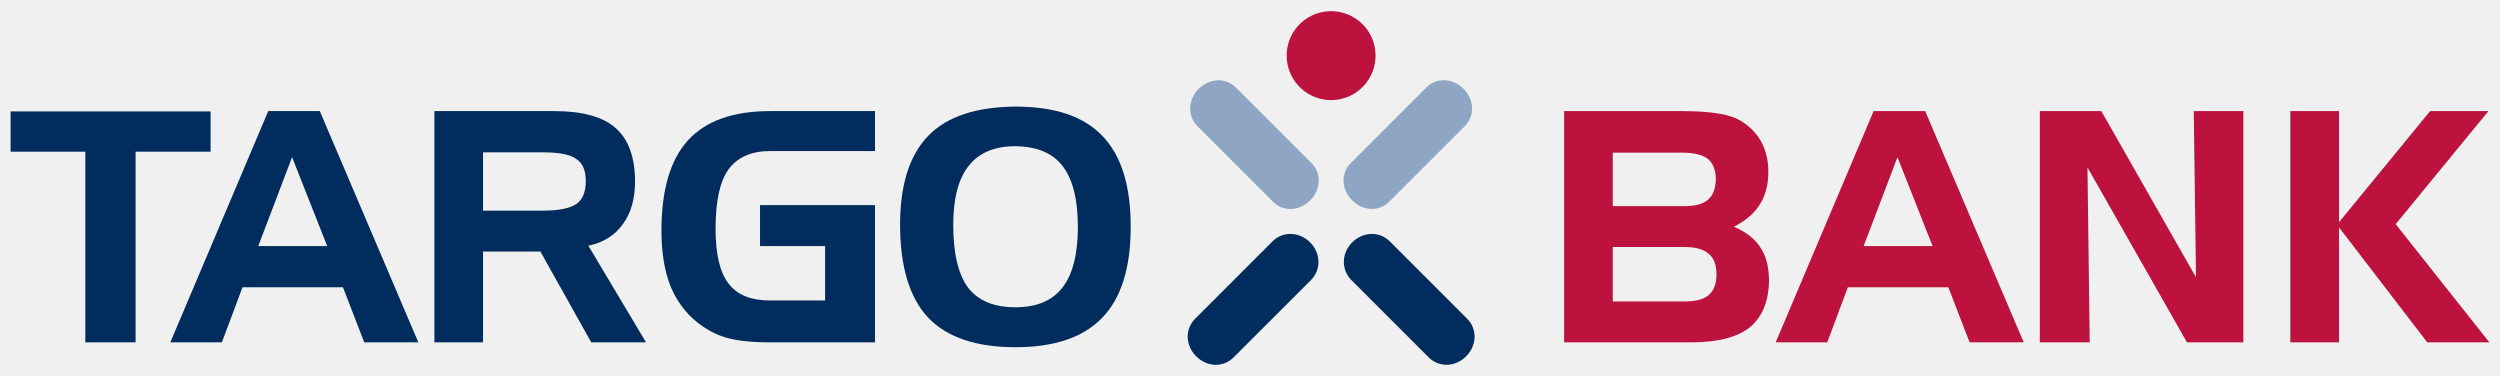
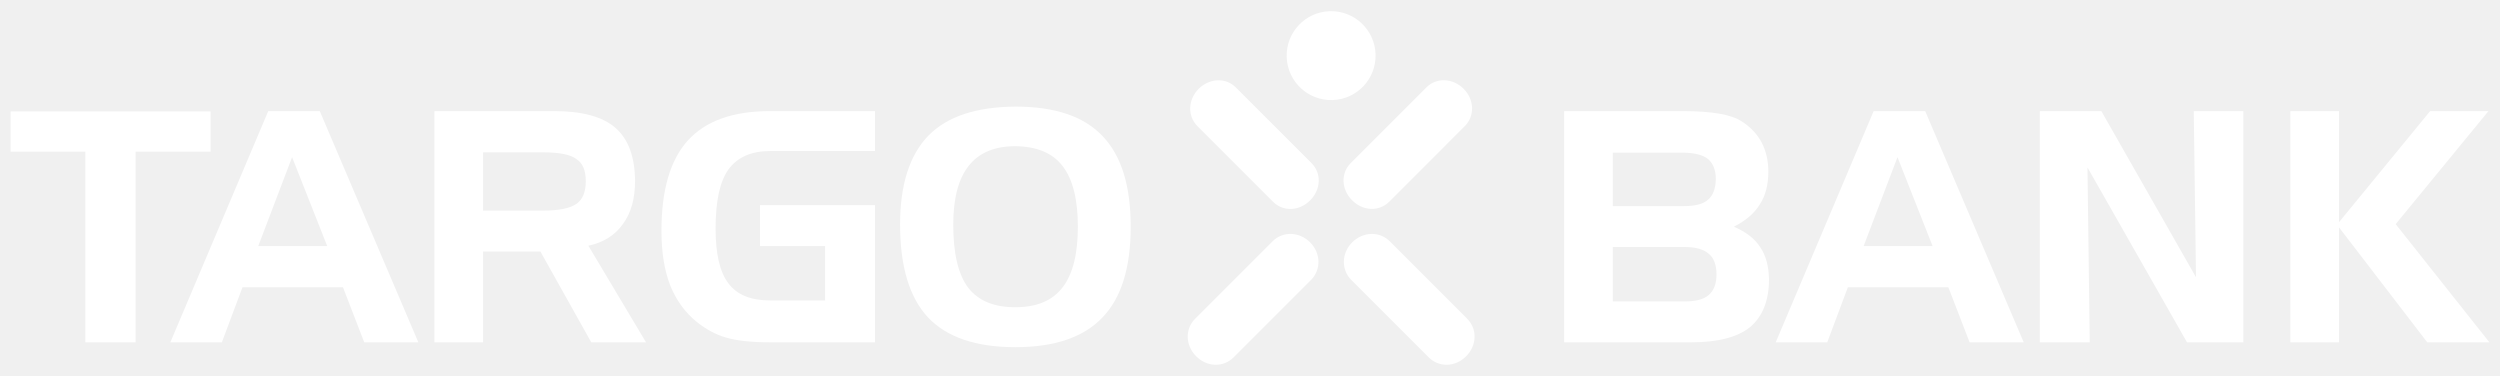
- <svg xmlns="http://www.w3.org/2000/svg" version="1.0" width="1024" height="154" viewBox="-0.726 -0.726 171.139 25.661" id="svg3339">
-   <defs id="defs3341" />
-   <path d="M 5.115,9.619 L 0,9.619 L 0,6.863 L 13.691,6.863 L 13.691,9.619 L 8.555,9.619 L 8.555,22.671 L 5.115,22.671" id="path2449" style="fill:#002d5e;fill-opacity:1;fill-rule:nonzero;stroke:none" />
-   <path d="M 19.269,9.994 L 16.953,16.08 L 21.672,16.08 L 19.269,9.994 z M 17.637,6.841 L 21.165,6.841 L 27.912,22.671 L 24.207,22.671 L 22.752,18.902 L 15.874,18.902 L 14.462,22.671 L 10.934,22.671" id="path2451" style="fill:#002d5e;fill-opacity:1;fill-rule:nonzero;stroke:none" />
-   <path d="M 36.42,9.664 L 32.341,9.664 L 32.341,13.655 L 36.42,13.655 C 37.523,13.655 38.294,13.499 38.736,13.191 C 39.155,12.904 39.374,12.375 39.374,11.647 C 39.374,10.921 39.176,10.414 38.736,10.127 C 38.339,9.819 37.566,9.664 36.42,9.664 z M 29.012,6.841 L 37.214,6.841 C 39.111,6.841 40.521,7.217 41.404,7.988 C 42.285,8.76 42.727,9.95 42.748,11.604 C 42.748,12.816 42.485,13.808 41.91,14.58 C 41.381,15.33 40.588,15.838 39.551,16.058 L 43.498,22.671 L 39.749,22.671 L 36.267,16.454 L 32.341,16.454 L 32.341,22.671 L 29.012,22.671" id="path2453" style="fill:#002d5e;fill-opacity:1;fill-rule:nonzero;stroke:none" />
-   <path d="M 51.302,16.08 L 51.302,13.279 L 59.173,13.279 L 59.173,22.671 L 52.006,22.671 C 50.707,22.671 49.692,22.56 48.965,22.342 C 48.259,22.143 47.597,21.769 46.979,21.282 C 46.186,20.644 45.569,19.805 45.15,18.769 C 44.753,17.734 44.554,16.498 44.554,15.043 C 44.554,12.244 45.15,10.193 46.363,8.848 C 47.597,7.503 49.449,6.841 52.006,6.841 L 59.173,6.841 L 59.173,9.575 L 52.006,9.575 C 50.707,9.575 49.759,9.994 49.141,10.833 C 48.545,11.67 48.259,13.016 48.259,14.888 C 48.259,16.609 48.545,17.865 49.141,18.638 C 49.736,19.43 50.685,19.805 52.006,19.805 L 55.755,19.805 L 55.755,16.08" id="path2455" style="fill:#002d5e;fill-opacity:1;fill-rule:nonzero;stroke:none" />
-   <path d="M 68.785,9.244 C 67.374,9.244 66.293,9.686 65.587,10.589 C 64.882,11.471 64.529,12.816 64.529,14.624 C 64.529,16.563 64.859,17.999 65.544,18.925 C 66.249,19.828 67.307,20.269 68.785,20.269 C 70.24,20.269 71.297,19.828 72.003,18.925 C 72.709,18.02 73.06,16.631 73.06,14.755 C 73.06,12.882 72.709,11.493 72.003,10.589 C 71.32,9.709 70.261,9.267 68.785,9.244 z M 60.89,14.603 C 60.89,11.89 61.529,9.862 62.831,8.517 C 64.132,7.193 66.116,6.556 68.785,6.533 C 71.475,6.533 73.458,7.193 74.737,8.539 C 76.038,9.883 76.677,11.955 76.677,14.755 C 76.677,17.557 76.038,19.629 74.737,20.975 C 73.458,22.32 71.475,23.003 68.785,23.003 C 66.072,23.003 64.087,22.32 62.809,20.975 C 61.529,19.606 60.89,17.489 60.89,14.603" id="path2457" style="fill:#002d5e;fill-opacity:1;fill-rule:nonzero;stroke:none" />
-   <path d="M 114.595,19.871 C 115.344,19.871 115.895,19.739 116.248,19.43 C 116.601,19.12 116.777,18.659 116.777,18.02 C 116.777,17.382 116.601,16.896 116.248,16.609 C 115.895,16.301 115.344,16.145 114.595,16.145 L 109.677,16.145 L 109.677,19.871 L 114.595,19.871 z M 109.677,9.686 L 109.677,13.346 L 114.549,13.346 C 115.299,13.346 115.85,13.215 116.203,12.904 C 116.557,12.596 116.71,12.134 116.732,11.515 C 116.732,10.897 116.557,10.436 116.203,10.127 C 115.85,9.841 115.299,9.709 114.549,9.686 L 109.677,9.686 z M 115.057,22.671 L 106.347,22.671 L 106.347,6.841 L 114.485,6.841 C 115.497,6.841 116.337,6.908 116.976,7.018 C 117.616,7.129 118.144,7.306 118.539,7.569 C 119.114,7.944 119.554,8.406 119.863,8.979 C 120.171,9.575 120.326,10.237 120.326,10.964 C 120.326,11.847 120.151,12.596 119.752,13.215 C 119.379,13.832 118.784,14.337 117.969,14.755 C 118.784,15.108 119.4,15.573 119.774,16.167 C 120.171,16.741 120.349,17.469 120.372,18.35 C 120.372,19.828 119.929,20.909 119.07,21.635 C 118.21,22.32 116.886,22.671 115.057,22.671" id="path2459" style="fill:#bc123d;fill-opacity:1;fill-rule:nonzero;stroke:none" />
-   <path d="M 129.167,9.994 L 126.851,16.08 L 131.569,16.08 L 129.167,9.994 z M 127.535,6.841 L 131.064,6.841 L 137.809,22.671 L 134.104,22.671 L 132.649,18.902 L 125.77,18.902 L 124.359,22.671 L 120.831,22.671" id="path2461" style="fill:#bc123d;fill-opacity:1;fill-rule:nonzero;stroke:none" />
-   <path d="M 138.91,6.841 L 143.121,6.841 L 149.602,18.218 L 149.449,6.841 L 152.843,6.841 L 152.843,22.671 L 148.986,22.671 L 142.173,10.699 L 142.327,22.671 L 138.91,22.671" id="path2463" style="fill:#bc123d;fill-opacity:1;fill-rule:nonzero;stroke:none" />
-   <path d="M 156.061,6.841 L 159.391,6.841 L 159.391,14.448 L 165.629,6.841 L 169.621,6.841 L 163.271,14.58 L 169.686,22.671 L 165.433,22.671 L 159.391,14.8 L 159.391,22.671 L 156.061,22.671" id="path2465" style="fill:#bc123d;fill-opacity:1;fill-rule:nonzero;stroke:none" />
-   <path d="M 87.355,3.144 C 87.299,1.463 88.615,0.058 90.294,0.002 C 91.976,-0.053 93.382,1.265 93.438,2.943 C 93.494,4.624 92.176,6.031 90.498,6.085 C 88.817,6.141 87.411,4.823 87.355,3.144" id="path2467" style="fill:#bc123d;fill-opacity:1;fill-rule:nonzero;stroke:none" />
-   <path d="M 88.962,12.95 C 88.211,13.703 87.11,13.738 86.419,13.047 L 81.235,7.863 C 80.558,7.172 80.588,6.059 81.329,5.317 C 82.072,4.576 83.198,4.535 83.874,5.223 L 89.059,10.407 C 89.749,11.096 89.705,12.205 88.962,12.95" id="path2469" style="fill:#8ea5c4;fill-opacity:1;fill-rule:nonzero;stroke:none" />
-   <path d="M 91.833,12.947 C 92.584,13.7 93.685,13.733 94.376,13.042 L 99.56,7.858 C 100.237,7.17 100.207,6.056 99.465,5.314 C 98.722,4.572 97.596,4.531 96.919,5.22 L 91.735,10.403 C 91.046,11.094 91.09,12.201 91.833,12.947" id="path2471" style="fill:#8ea5c4;fill-opacity:1;fill-rule:nonzero;stroke:none" />
-   <path d="M 81.158,23.626 C 81.909,24.379 83.022,24.401 83.727,23.695 L 89.025,18.399 C 89.717,17.693 89.699,16.568 88.957,15.826 C 88.216,15.085 87.077,15.055 86.386,15.758 L 81.088,21.055 C 80.383,21.761 80.415,22.88 81.158,23.626" id="path2473" style="fill:#002d5e;fill-opacity:1;fill-rule:nonzero;stroke:none" />
-   <path d="M 99.64,23.626 C 98.889,24.379 97.775,24.401 97.07,23.695 L 91.772,18.399 C 91.08,17.693 91.098,16.568 91.84,15.826 C 92.582,15.085 93.721,15.055 94.412,15.758 L 99.709,21.055 C 100.413,21.761 100.383,22.88 99.64,23.626" id="path2475" style="fill:#002d5e;fill-opacity:1;fill-rule:nonzero;stroke:none" />
+ <svg xmlns="http://www.w3.org/2000/svg" width="266" height="40" viewBox="0 0 266 40" fill="none">
+   <path d="M9.079 16.138H1.129V11.855H22.409V16.138H14.426V36.423H9.079" fill="white" />
+   <path d="M31.079 16.721L27.479 26.178H34.813L31.079 16.721ZM28.542 11.821H34.025L44.512 36.423H38.754L36.492 30.564H25.802L23.606 36.423H18.124" fill="white" />
+   <path d="M57.736 16.207H51.397V22.41H57.736C59.45 22.41 60.649 22.168 61.336 21.689C61.986 21.244 62.328 20.421 62.328 19.29C62.328 18.162 62.02 17.374 61.336 16.928C60.719 16.448 59.518 16.207 57.736 16.207ZM46.223 11.821H58.971C61.918 11.821 64.111 12.405 65.482 13.603C66.851 14.802 67.539 16.653 67.572 19.222C67.572 21.106 67.162 22.649 66.269 23.848C65.447 25.014 64.214 25.803 62.603 26.144L68.737 36.423H62.91L57.498 26.761H51.397V36.423H46.223" fill="white" />
+   <path d="M80.867 26.178V21.826H93.101V36.423H81.962C79.942 36.423 78.365 36.25 77.235 35.911C76.138 35.602 75.109 35.021 74.148 34.264C72.915 33.272 71.957 31.968 71.305 30.358C70.688 28.749 70.379 26.829 70.379 24.568C70.379 20.217 71.305 17.03 73.191 14.94C75.109 12.849 77.987 11.821 81.962 11.821H93.101V16.069H81.962C79.942 16.069 78.469 16.721 77.509 18.024C76.582 19.325 76.138 21.417 76.138 24.327C76.138 27.002 76.582 28.954 77.509 30.155C78.433 31.386 79.908 31.968 81.962 31.968H87.789V26.178" fill="white" />
+   <path d="M108.041 15.554C105.847 15.554 104.167 16.242 103.069 17.645C101.975 19.017 101.426 21.106 101.426 23.916C101.426 26.93 101.939 29.161 103.004 30.601C104.099 32.005 105.744 32.689 108.041 32.689C110.302 32.689 111.945 32.005 113.043 30.601C114.14 29.195 114.685 27.036 114.685 24.12C114.685 21.209 114.14 19.05 113.043 17.645C111.981 16.277 110.335 15.59 108.041 15.554ZM95.769 23.883C95.769 19.666 96.764 16.515 98.787 14.425C100.808 12.368 103.893 11.377 108.041 11.342C112.221 11.342 115.304 12.368 117.292 14.46C119.315 16.549 120.307 19.769 120.307 24.12C120.307 28.474 119.315 31.695 117.292 33.786C115.304 35.877 112.221 36.939 108.041 36.939C103.824 36.939 100.739 35.877 98.752 33.786C96.764 31.659 95.769 28.369 95.769 23.883Z" fill="white" />
+   <path d="M179.243 32.071C180.408 32.071 181.264 31.866 181.813 31.386C182.362 30.904 182.635 30.187 182.635 29.195C182.635 28.203 182.362 27.448 181.813 27.002C181.264 26.522 180.408 26.281 179.243 26.281H171.6V32.071H179.243ZM171.6 16.242V21.93H179.172C180.337 21.93 181.195 21.726 181.743 21.244C182.293 20.765 182.53 20.046 182.565 19.085C182.565 18.124 182.293 17.407 181.743 16.928C181.195 16.482 180.337 16.277 179.172 16.242H171.6ZM179.962 36.423H166.424V11.821H179.072C180.646 11.821 181.951 11.925 182.945 12.096C183.939 12.268 184.761 12.543 185.374 12.951C186.268 13.535 186.951 14.252 187.431 15.144C187.911 16.069 188.151 17.099 188.151 18.228C188.151 19.6 187.879 20.765 187.259 21.726C186.68 22.685 185.755 23.47 184.487 24.12C185.755 24.668 186.712 25.391 187.294 26.315C187.911 27.207 188.187 28.337 188.222 29.707C188.222 32.005 187.534 33.684 186.199 34.812C184.862 35.877 182.805 36.423 179.962 36.423Z" fill="white" />
+   <path d="M201.893 16.721L198.293 26.178H205.626L201.893 16.721ZM199.356 11.821H204.841L215.324 36.423H209.566L207.304 30.564H196.613L194.42 36.423H188.936" fill="white" />
+   <path d="M217.036 11.821H223.582L233.655 29.502L233.416 11.821H238.691V36.423H232.698L222.107 17.816L222.348 36.423H217.036" fill="white" />
+   <path d="M243.694 11.821H248.87V23.643L258.565 11.821H264.771L254.901 23.848L264.872 36.423H258.26L248.87 24.19V36.423H243.694" fill="white" />
+   <path d="M136.904 6.075C136.817 3.462 138.863 1.278 141.473 1.191C144.086 1.106 146.272 3.154 146.359 5.762C146.447 8.375 144.397 10.561 141.79 10.646C139.176 10.732 136.991 8.684 136.904 6.075Z" fill="white" />
+   <path d="M139.402 21.315C138.235 22.485 136.523 22.54 135.45 21.466L127.392 13.409C126.339 12.335 126.386 10.606 127.539 9.452C128.692 8.3 130.443 8.236 131.495 9.305L139.553 17.362C140.624 18.433 140.557 20.157 139.402 21.315Z" fill="white" />
+   <path d="M143.864 21.309C145.031 22.48 146.743 22.532 147.818 21.458L155.874 13.401C156.927 12.331 156.88 10.6 155.728 9.446C154.573 8.294 152.822 8.23 151.771 9.3L143.713 17.357C142.641 18.429 142.709 20.15 143.864 21.309Z" fill="white" />
+   <path d="M127.272 37.907C128.439 39.077 130.169 39.111 131.266 38.014L139.499 29.783C140.575 28.686 140.548 26.937 139.394 25.784C138.243 24.632 136.472 24.587 135.398 25.679L127.164 33.911C126.068 35.008 126.117 36.747 127.272 37.907Z" fill="white" />
+   <path d="M155.999 37.907C154.832 39.077 153.1 39.111 152.004 38.014L143.77 29.783C142.695 28.686 142.722 26.937 143.875 25.784C145.029 24.632 146.8 24.587 147.874 25.679L156.106 33.911C157.201 35.008 157.154 36.747 155.999 37.907Z" fill="white" />
</svg>
